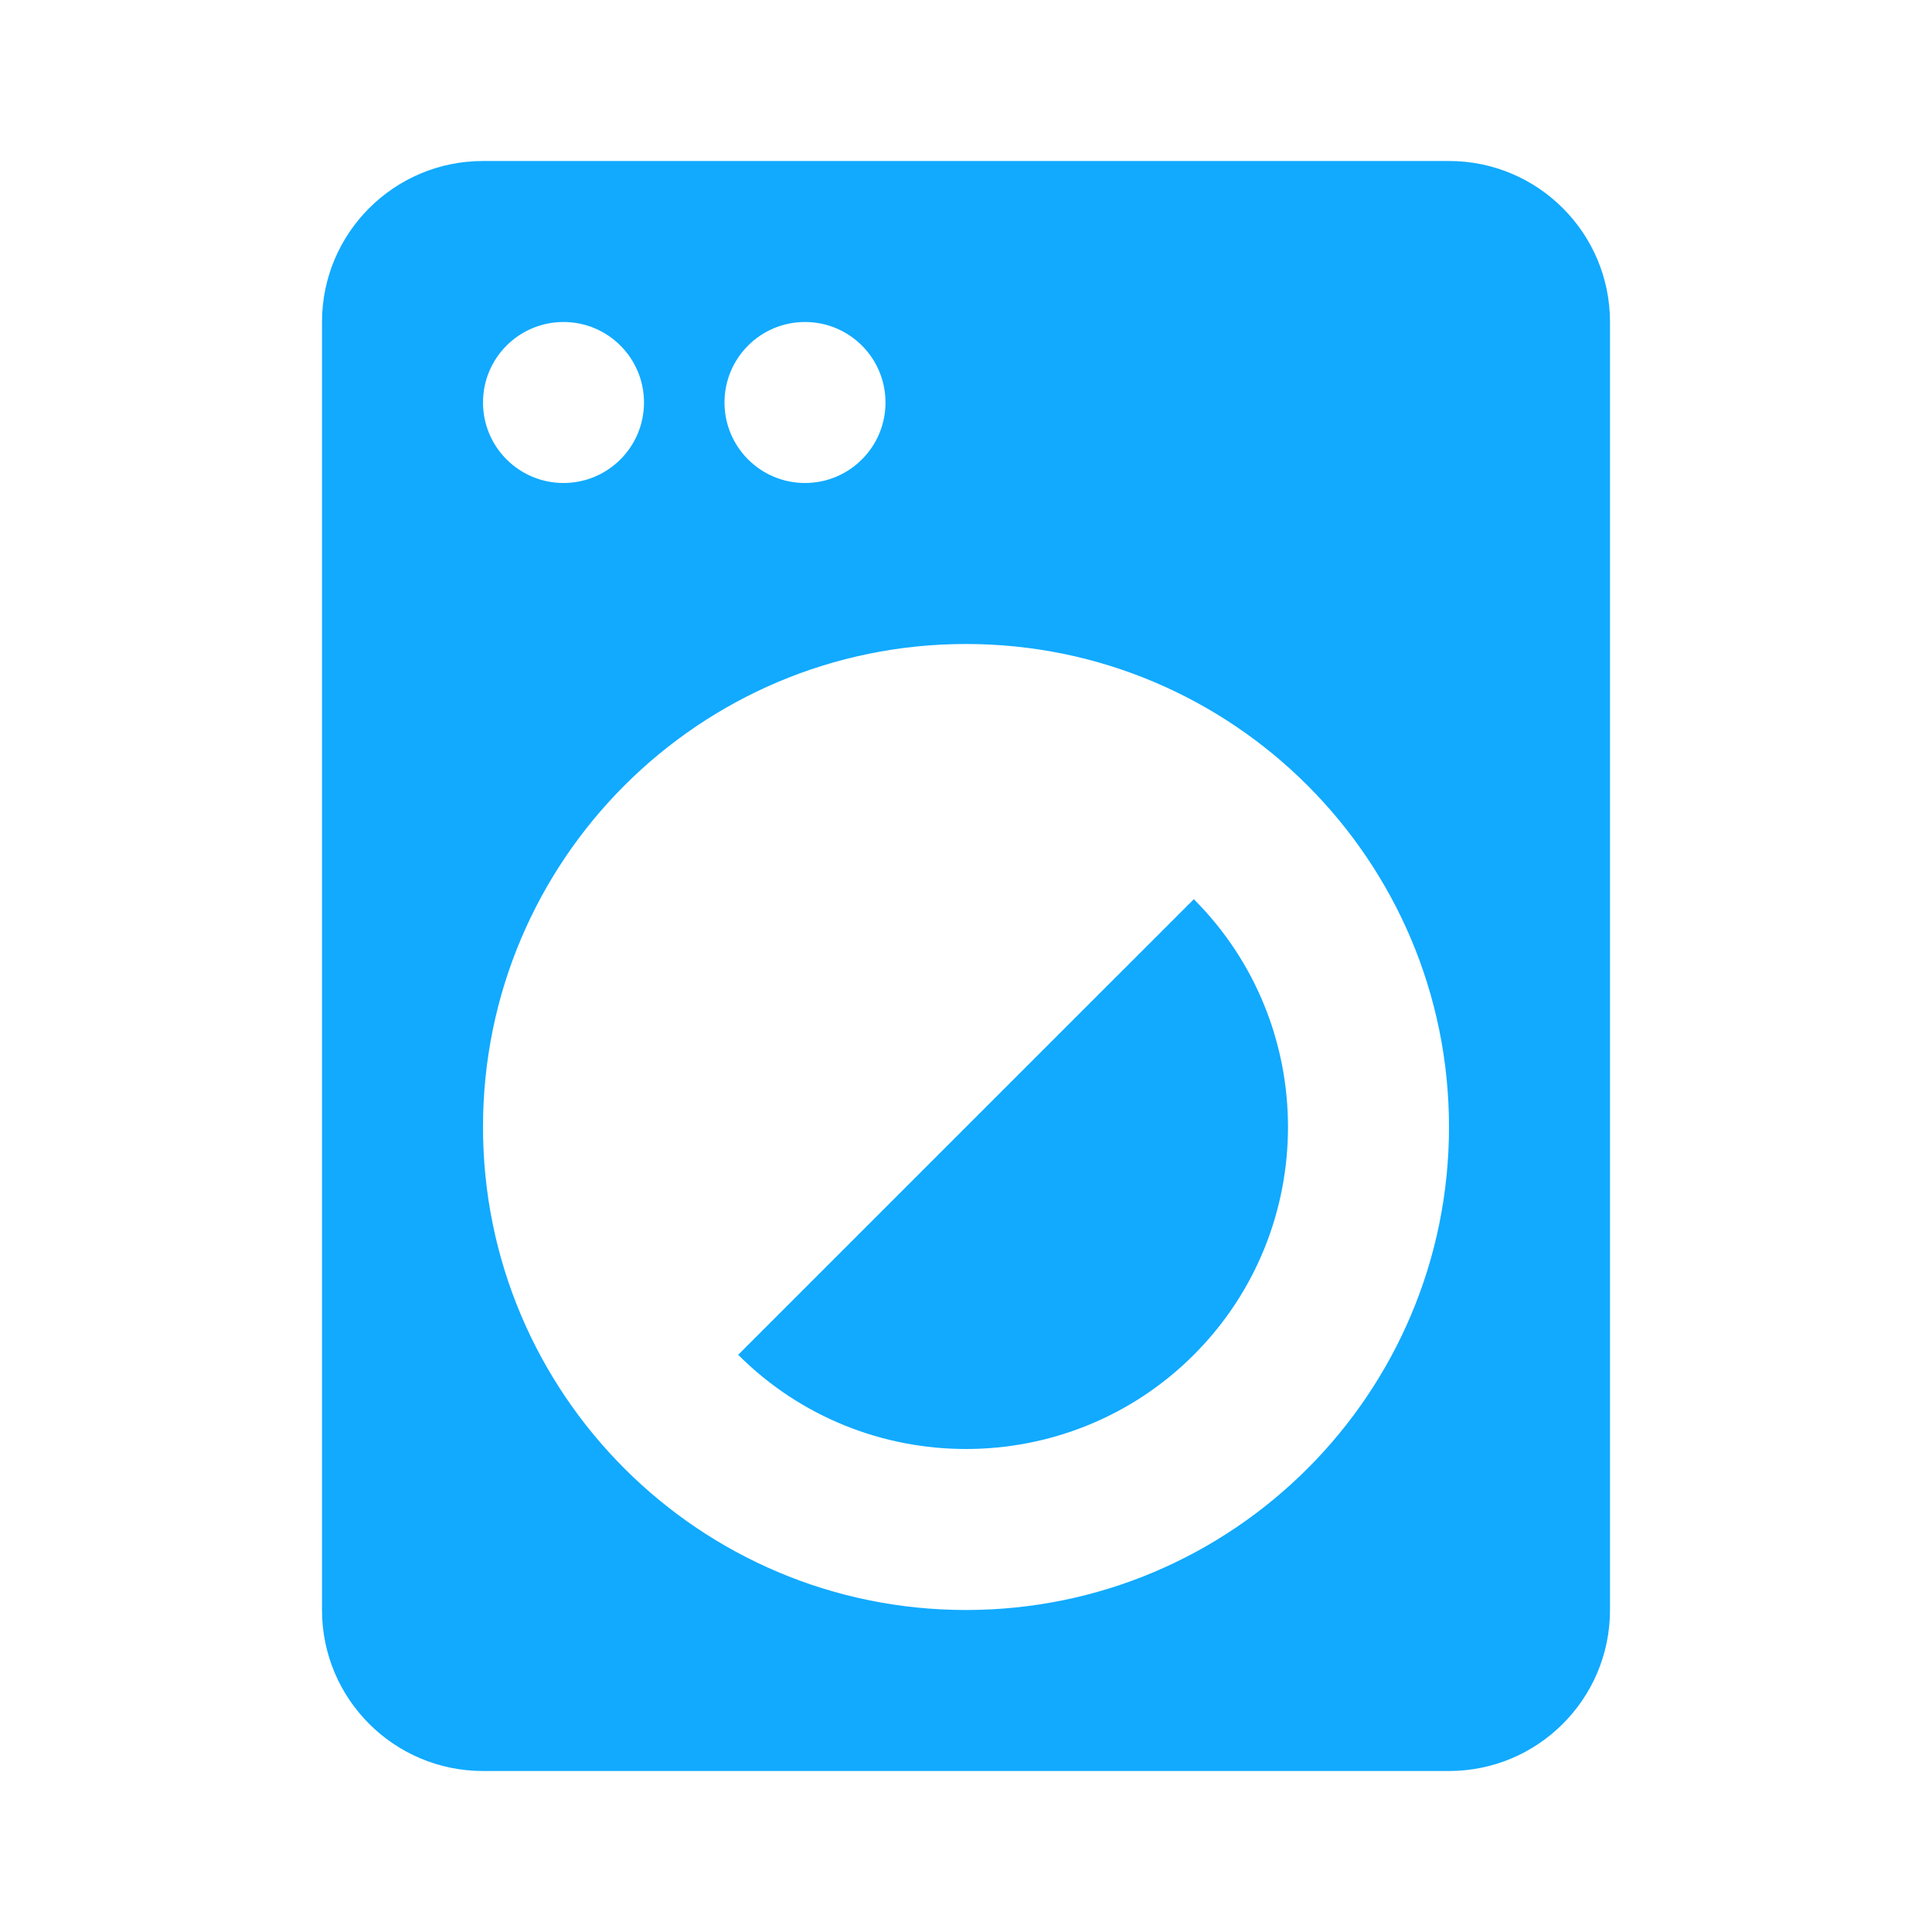
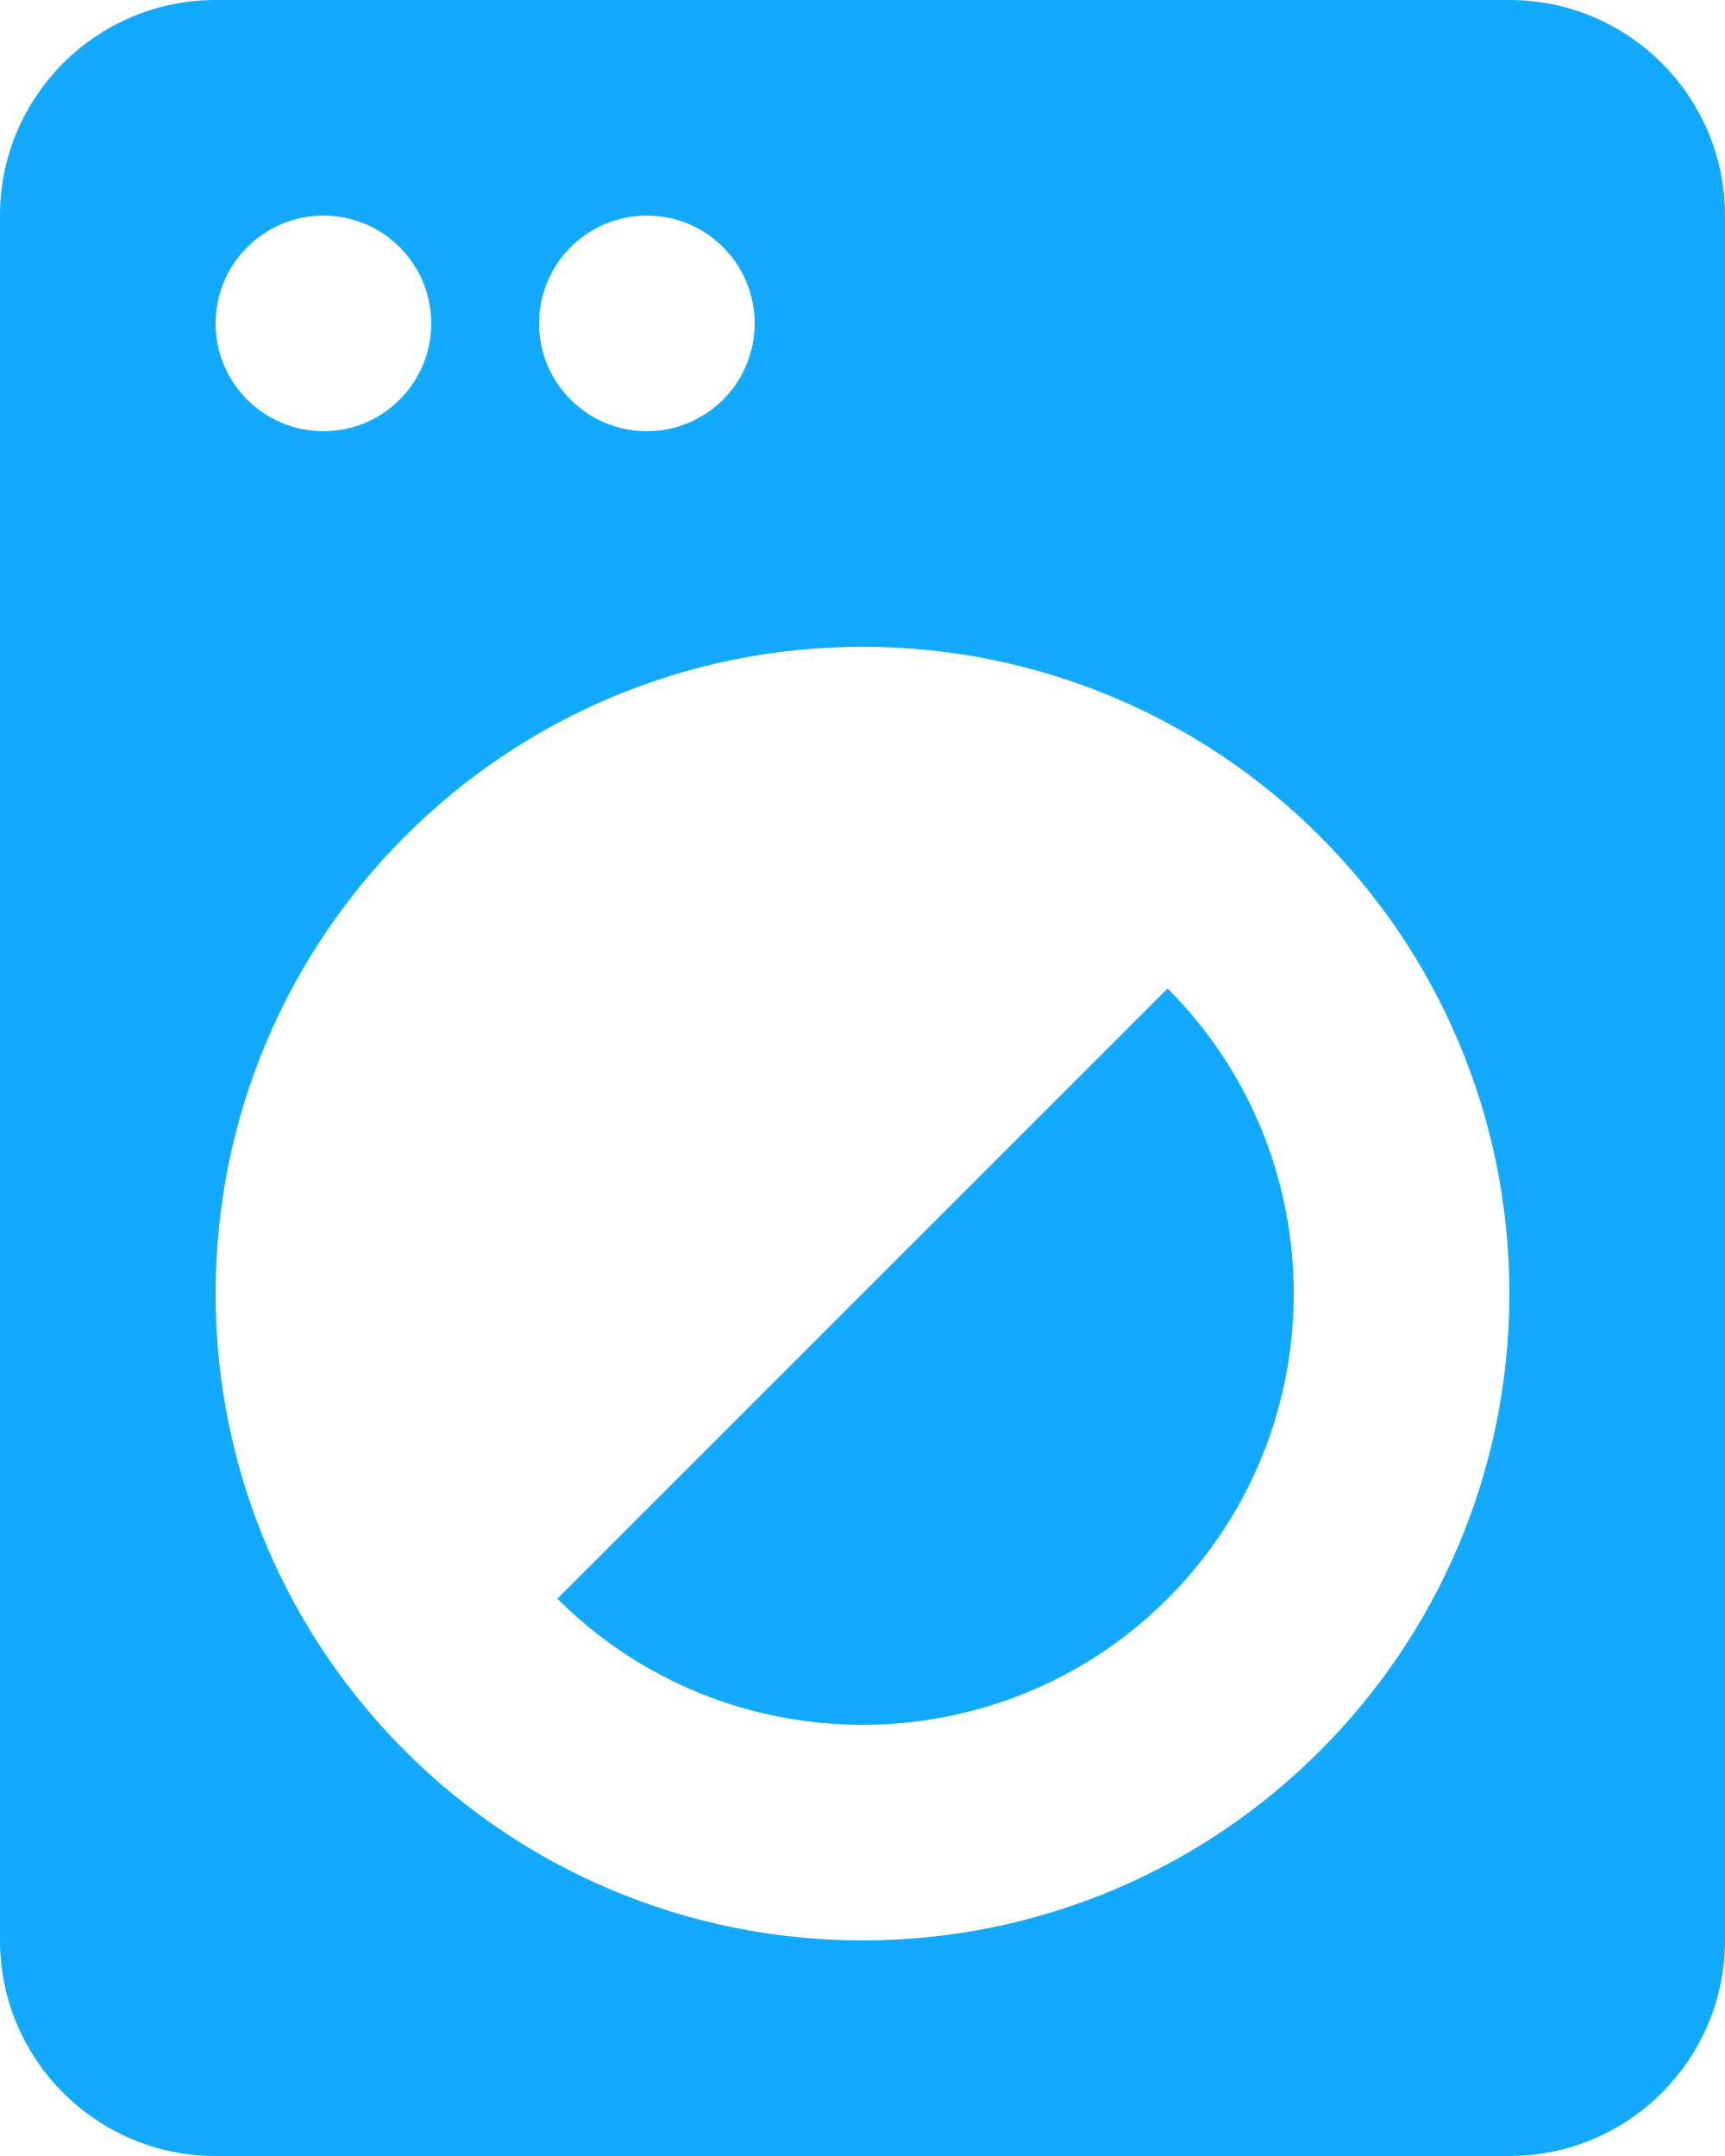
- <svg xmlns="http://www.w3.org/2000/svg" version="1.1" width="24" height="24" viewBox="0 0 24 24" id="svg4">
-   <defs id="defs8" />
-   <path d="M14.83,11.17C16.39,12.73 16.39,15.27 14.83,16.83C13.27,18.39 10.73,18.39 9.17,16.83L14.83,11.17M6,2H18A2,2 0 0,1 20,4V20A2,2 0 0,1 18,22H6A2,2 0 0,1 4,20V4A2,2 0 0,1 6,2M7,4A1,1 0 0,0 6,5A1,1 0 0,0 7,6A1,1 0 0,0 8,5A1,1 0 0,0 7,4M10,4A1,1 0 0,0 9,5A1,1 0 0,0 10,6A1,1 0 0,0 11,5A1,1 0 0,0 10,4M12,8A6,6 0 0,0 6,14A6,6 0 0,0 12,20A6,6 0 0,0 18,14A6,6 0 0,0 12,8Z" id="path2" style="fill:#11aaff;fill-opacity:1" />
+ <svg xmlns="http://www.w3.org/2000/svg" width="16" height="20" version="1.1" viewBox="0 0 16 20">
+   <path d="m10.83 9.17c1.56 1.56 1.56 4.1 0 5.66s-4.1 1.56-5.66 0l5.66-5.66m-8.83-9.17h12a2 2 0 0 1 2 2v16a2 2 0 0 1-2 2h-12a2 2 0 0 1-2-2v-16a2 2 0 0 1 2-2m1 2a1 1 0 0 0-1 1 1 1 0 0 0 1 1 1 1 0 0 0 1-1 1 1 0 0 0-1-1m3 0a1 1 0 0 0-1 1 1 1 0 0 0 1 1 1 1 0 0 0 1-1 1 1 0 0 0-1-1m2 4a6 6 0 0 0-6 6 6 6 0 0 0 6 6 6 6 0 0 0 6-6 6 6 0 0 0-6-6z" fill="#1af" />
</svg>
